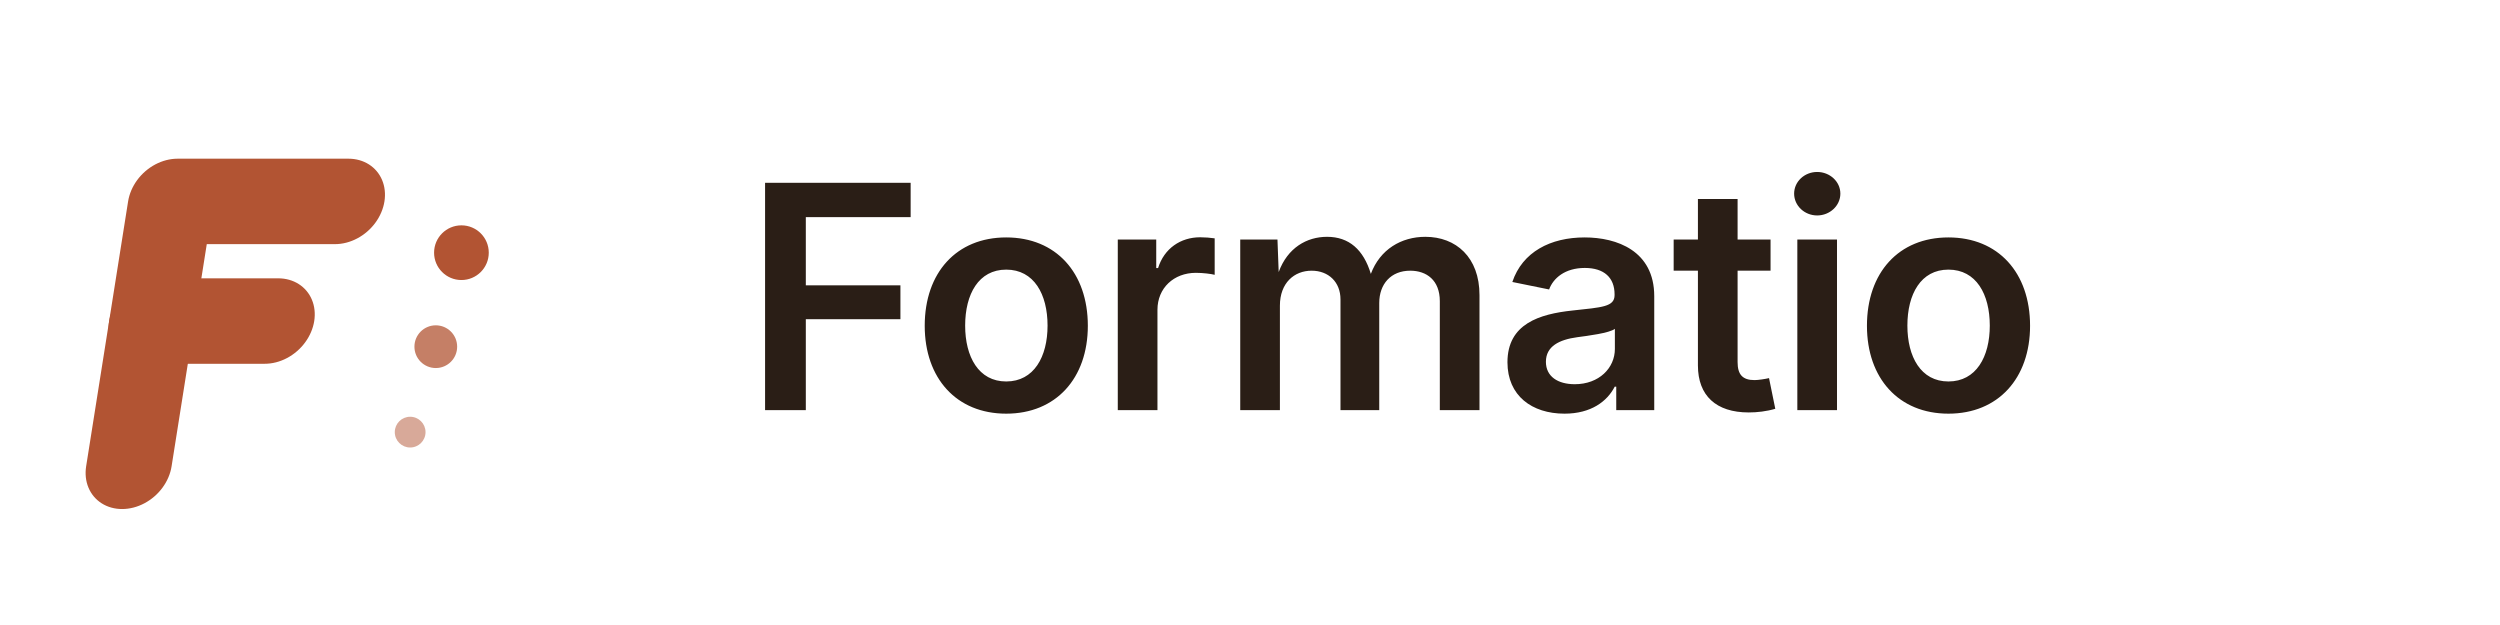
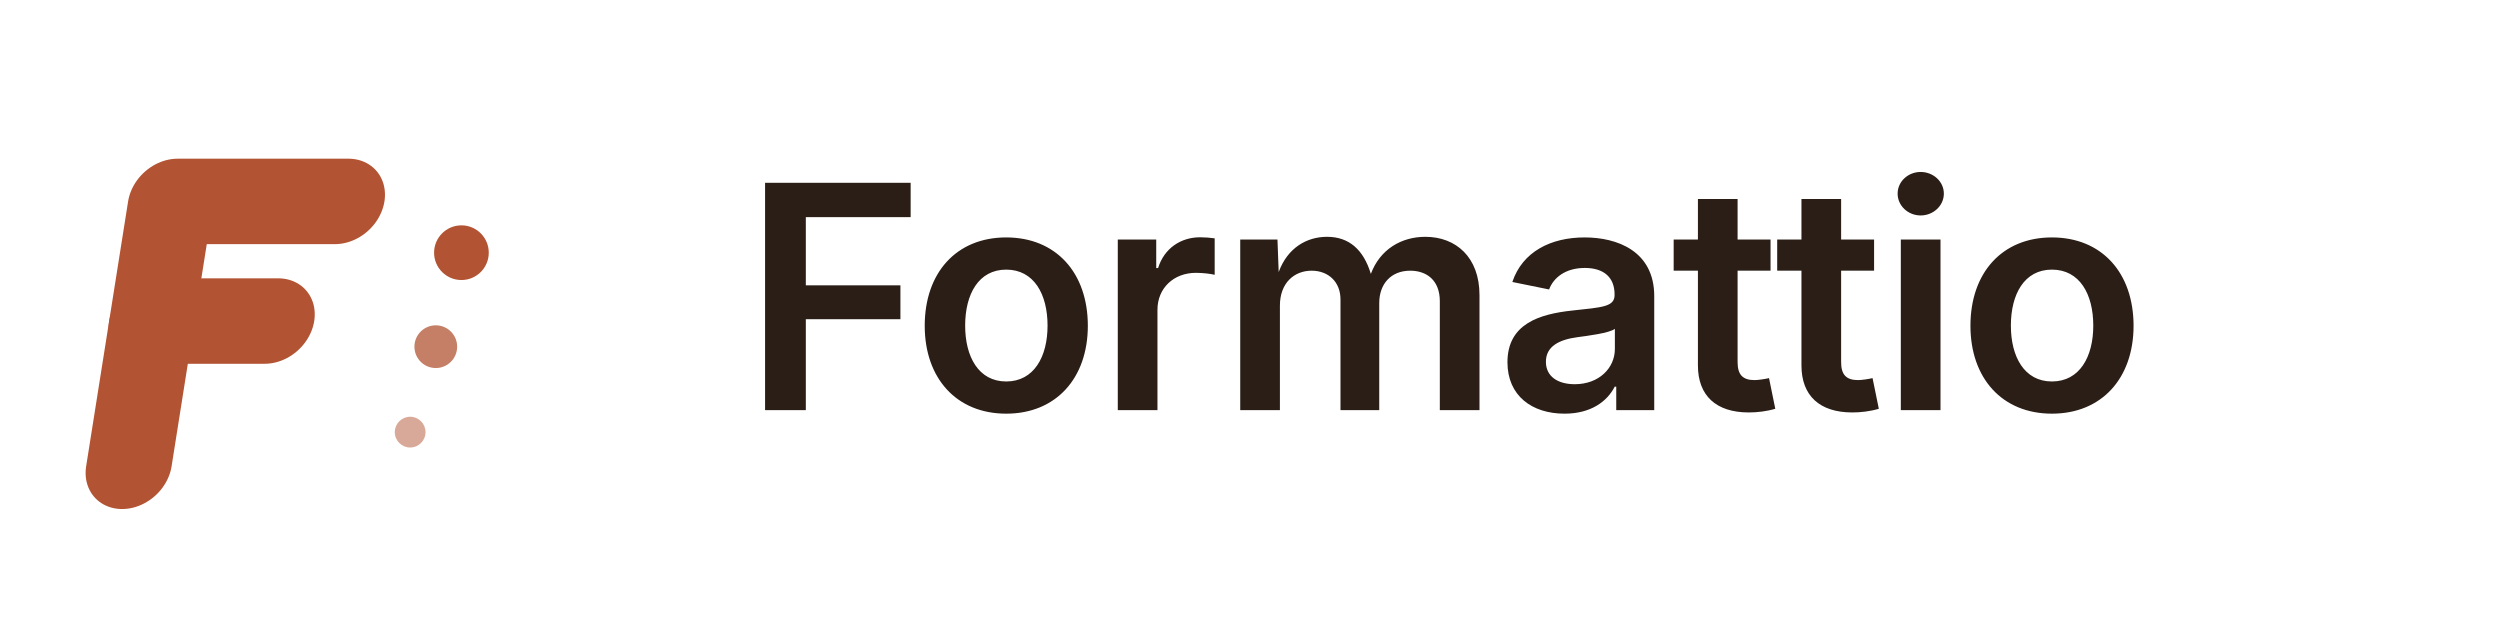
- <svg xmlns="http://www.w3.org/2000/svg" viewBox="0 0 256 64" width="256" height="64" role="img" aria-label="Formatio">
+ <svg xmlns="http://www.w3.org/2000/svg" viewBox="0 0 256 64" width="256" height="64" role="img" aria-label="Formattio">
  <g transform="translate(0 4) scale(0.875)">
    <g transform="translate(5 0) skewX(-9)" fill="none" stroke="#B25433" stroke-width="10" stroke-linecap="round" stroke-linejoin="round">
      <path d="M18 50V19H38" />
      <path d="M18 33H32" />
    </g>
    <g fill="#B25433">
      <circle cx="48" cy="46" r="1.8" opacity="0.5" />
      <circle cx="51" cy="36" r="2.5" opacity="0.75" />
      <circle cx="54" cy="25" r="3.2" opacity="1" />
    </g>
  </g>
-   <text x="76" y="42" font-family="Geist, -apple-system, BlinkMacSystemFont, system-ui, sans-serif" font-weight="600" font-size="32" letter-spacing="-0.015em" fill="#2A1E16">Formatio</text>
+   <text x="76" y="42" font-family="Geist, -apple-system, BlinkMacSystemFont, system-ui, sans-serif" font-weight="600" font-size="32" letter-spacing="-0.015em" fill="#2A1E16">Formattio</text>
</svg>
